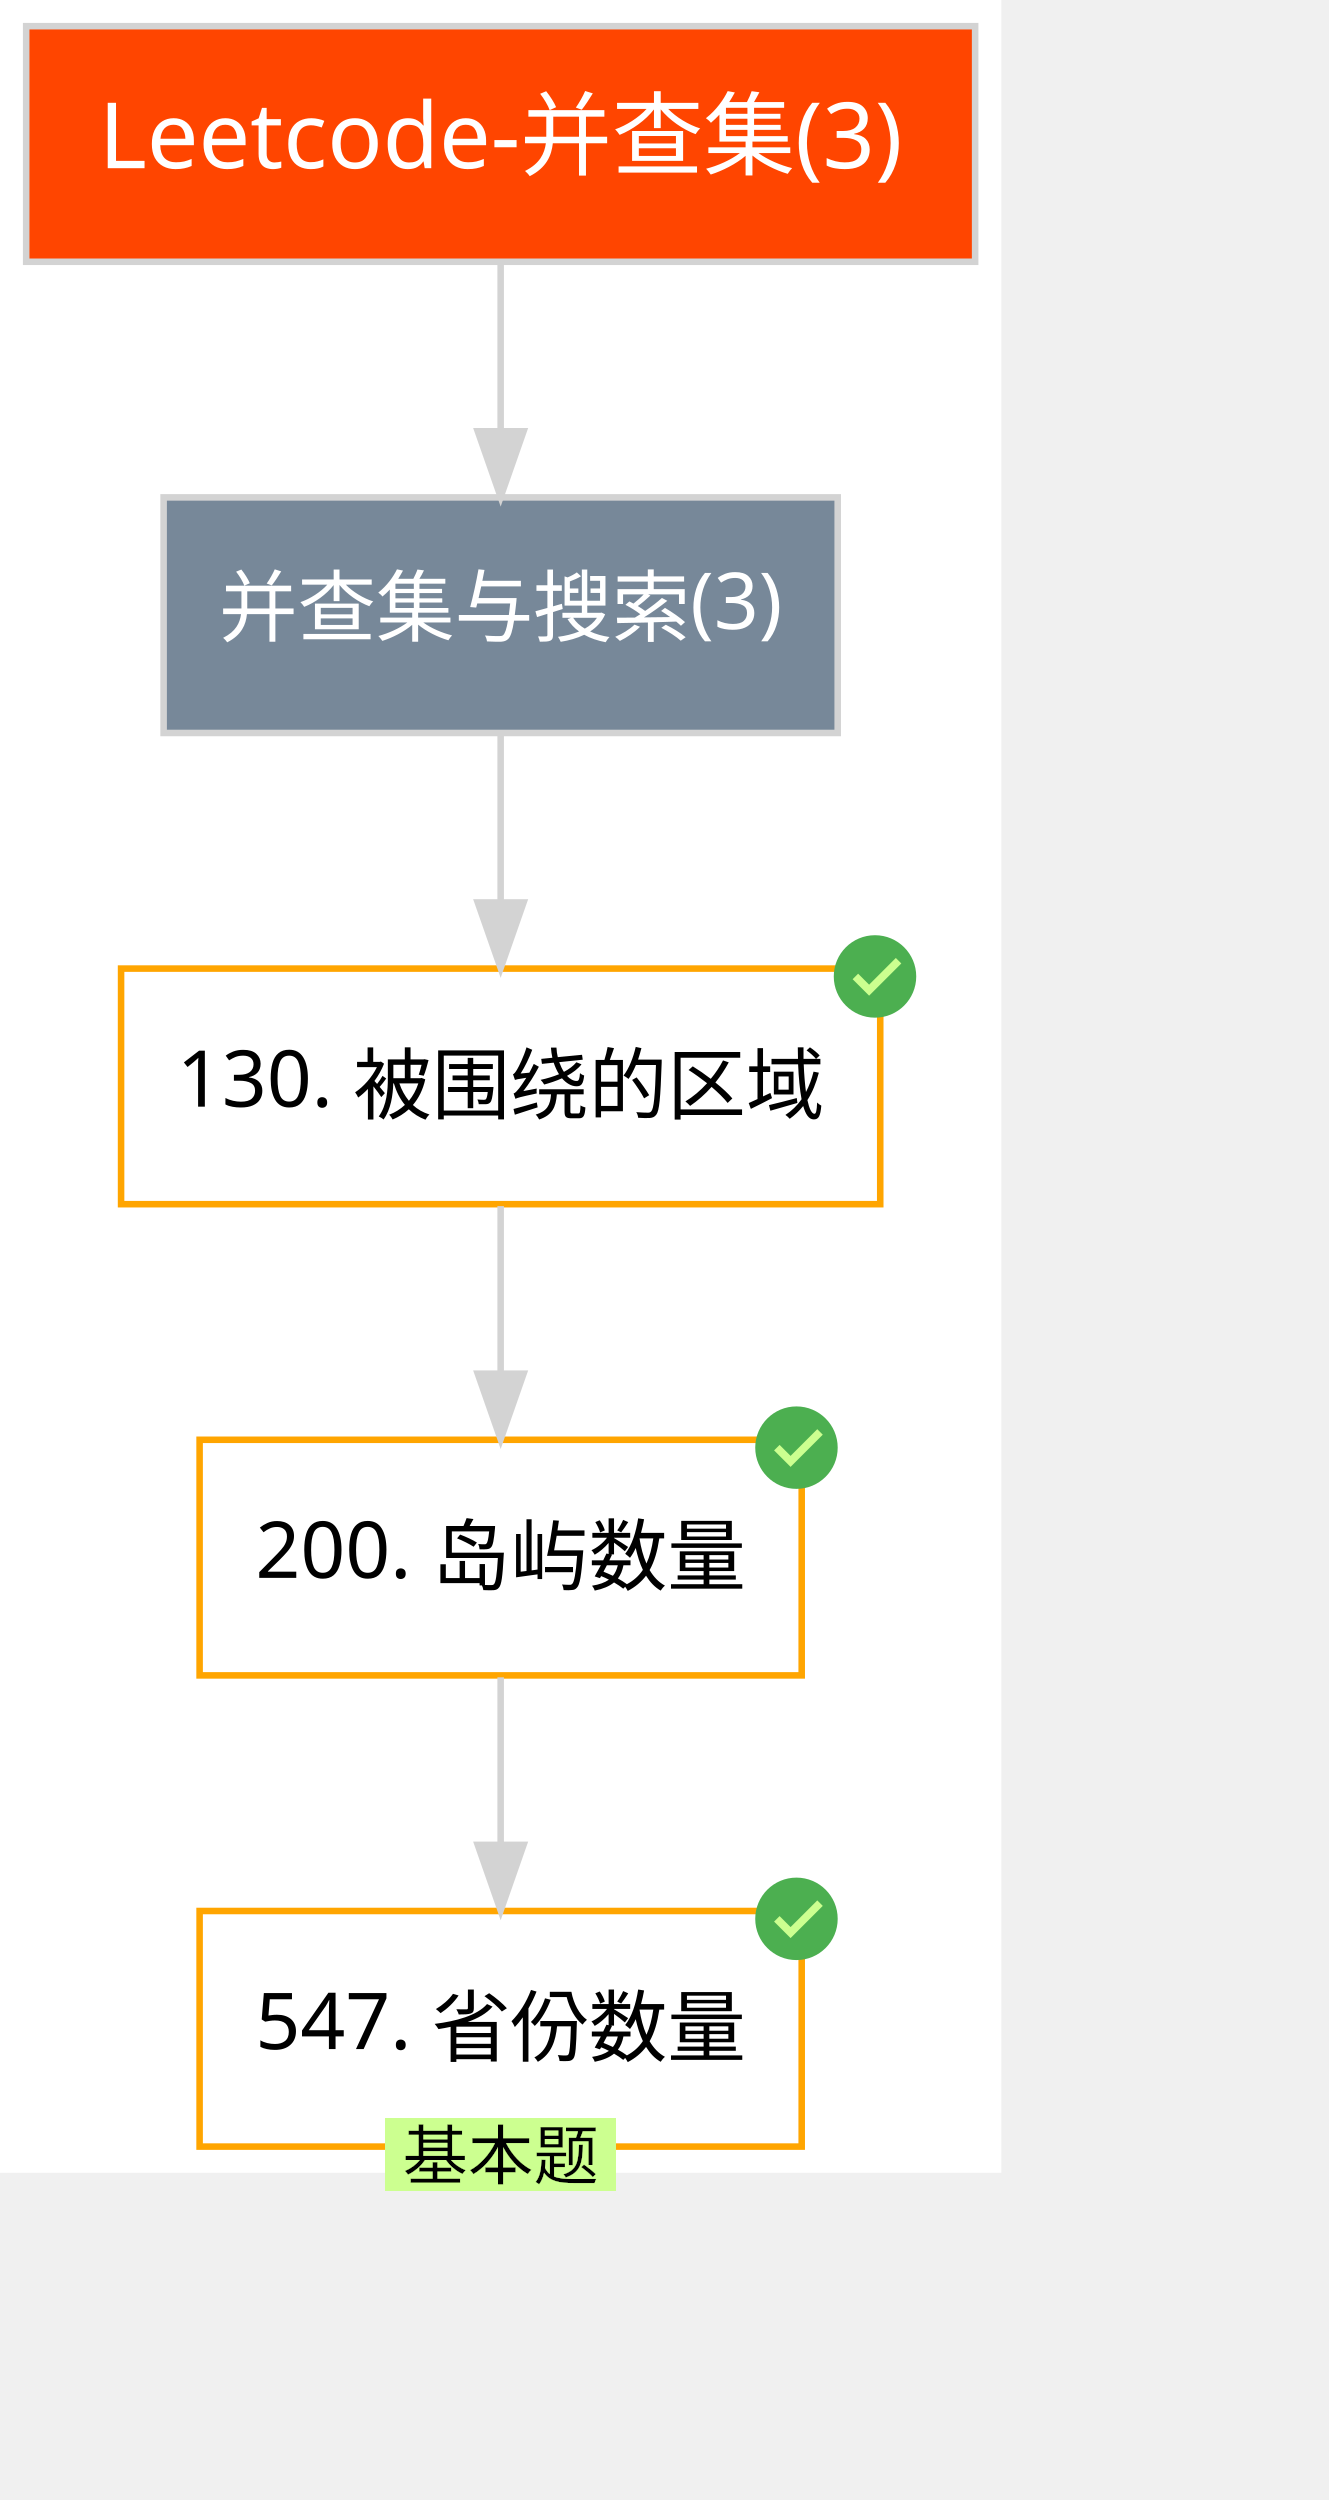
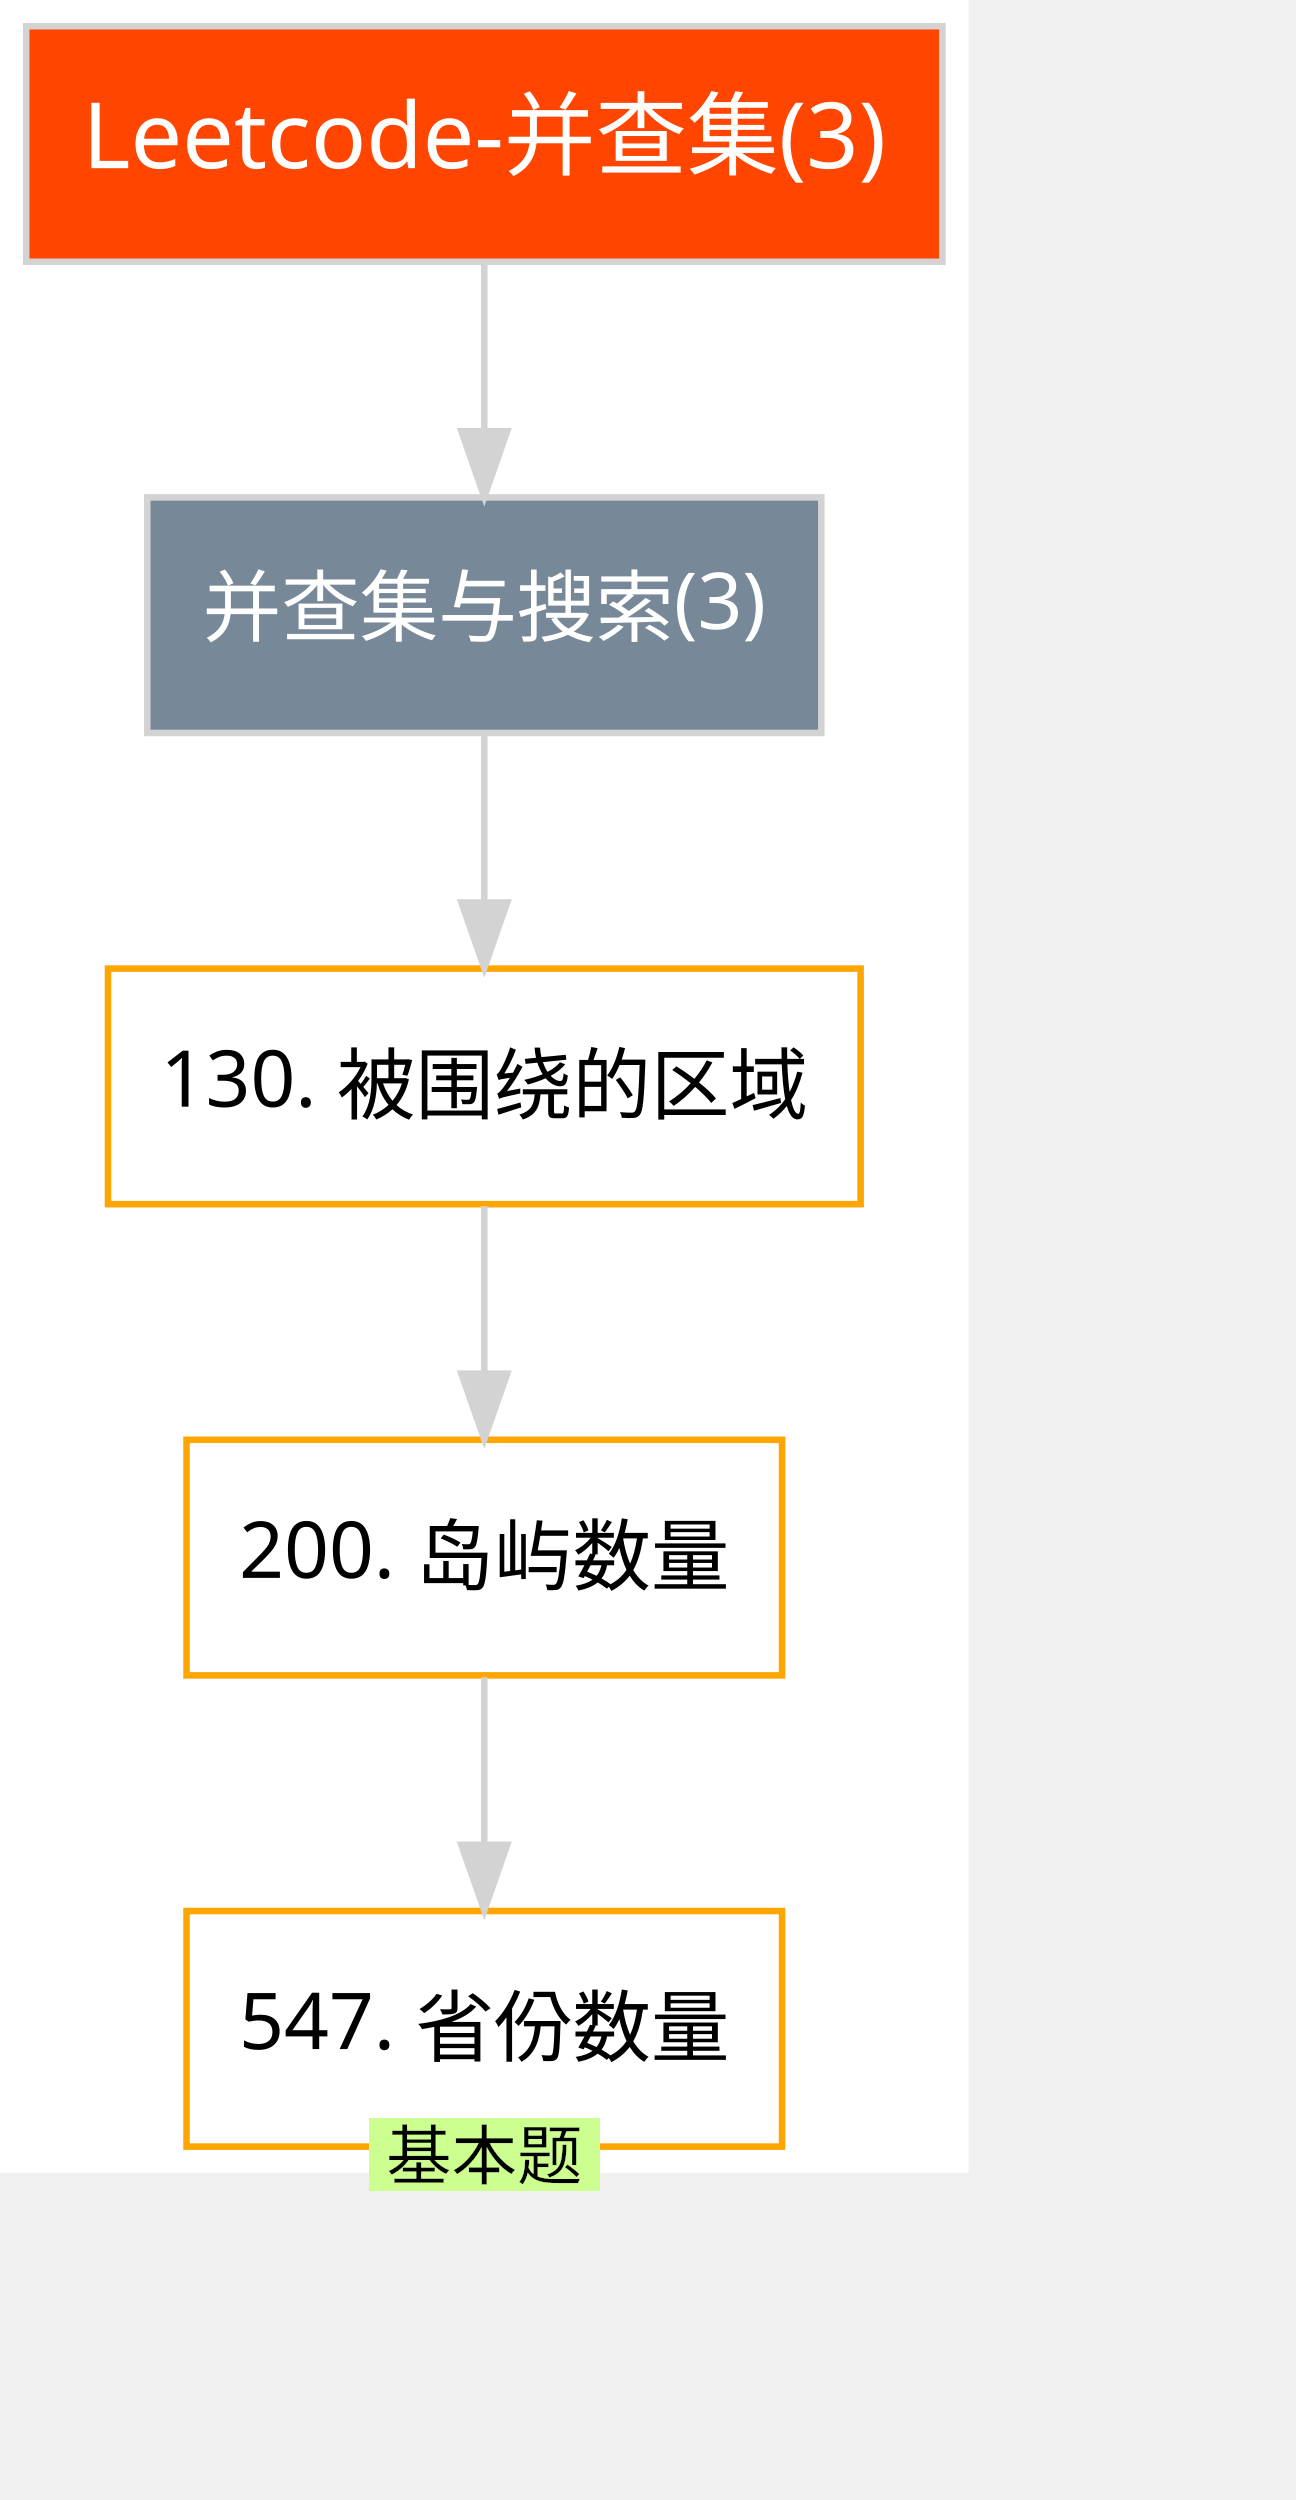
- <svg xmlns="http://www.w3.org/2000/svg" xmlns:xlink="http://www.w3.org/1999/xlink" height="382pt" viewBox="0.00 0.00 203.0 382.0" width="203pt">
+ <svg xmlns="http://www.w3.org/2000/svg" xmlns:xlink="http://www.w3.org/1999/xlink" height="382pt" viewBox="0.00 0.00 198.0 382.0" width="198pt">
  <g class="graph" id="graph0" transform="scale(1 1) rotate(0) translate(4 328)">
-     <polygon fill="white" points="-4,4 -4,-328 149,-328 149,4 -4,4" stroke="transparent" />
+     <polygon fill="white" points="-4,4 -4,-328 144,-328 144,4 -4,4" stroke="none" />
    <g class="node" id="node1">
      <g id="a_node1">
        <a target="_parent" xlink:href="https://leetcode-cn.com/tag/union-find" xlink:title="Leetcode-并查集(3)">
-           <polygon fill="orangered" points="145,-324 0,-324 0,-288 145,-288 145,-324" stroke="lightgrey" />
-           <text fill="white" font-family="Microsoft YaHei" font-size="14.00" text-anchor="middle" x="72.5" y="-302.3">
+           <polygon fill="orangered" points="140,-324 0,-324 0,-288 140,-288 140,-324" stroke="lightgrey" />
+           <text fill="white" font-family="Microsoft YaHei" font-size="14.00" text-anchor="middle" x="70" y="-302.3">
      Leetcode-并查集(3)
     </text>
        </a>
      </g>
    </g>
    <g class="node" id="node2">
-       <polygon fill="lightslategray" points="124,-252 21,-252 21,-216 124,-216 124,-252" stroke="lightgrey" />
-       <text fill="white" font-family="Microsoft YaHei" font-size="12.00" text-anchor="middle" x="72.5" y="-230.9">
+       <polygon fill="lightslategray" points="121.5,-252 18.5,-252 18.5,-216 121.5,-216 121.5,-252" stroke="lightgrey" />
+       <text fill="white" font-family="Microsoft YaHei" font-size="12.00" text-anchor="middle" x="70" y="-230.9">
    并查集与搜索(3)
   </text>
    </g>
    <g class="edge" id="edge1">
-       <path d="M72.5,-287.7C72.5,-279.98 72.5,-270.71 72.5,-262.11" fill="none" stroke="lightgrey" />
-       <polygon fill="lightgrey" points="76,-262.1 72.5,-252.1 69,-262.1 76,-262.1" stroke="lightgrey" />
+       <path d="M70,-287.7C70,-279.98 70,-270.71 70,-262.11" fill="none" stroke="lightgrey" />
+       <polygon fill="lightgrey" points="73.5,-262.1 70,-252.1 66.5,-262.1 73.5,-262.1" stroke="lightgrey" />
    </g>
    <g class="node" id="node3">
      <g id="a_node3">
        <a target="_parent" xlink:href="https://leetcode-cn.com/problems/surrounded-regions" xlink:title="130. 被围绕的区域">
-           <polygon fill="none" points="130.5,-180 14.5,-180 14.5,-144 130.5,-144 130.5,-180" stroke="orange" />
-           <text font-family="Microsoft YaHei" font-size="12.00" text-anchor="middle" x="72.5" y="-158.9">
+           <polygon fill="none" points="127.5,-180 12.5,-180 12.5,-144 127.5,-144 127.5,-180" stroke="orange" />
+           <text font-family="Microsoft YaHei" font-size="12.00" text-anchor="middle" x="70" y="-158.9">
      130. 被围绕的区域
     </text>
        </a>
      </g>
-       <g transform="translate(122.5, -186.0) scale(0.3)">
-         <circle cx="24" cy="24" fill="#4caf50" r="21" />
-         <polygon fill="#ccff90" points="34.6,14.6 21,28.2 15.4,22.6 12.6,25.4 21,33.8 37.4,17.4" />
-       </g>
    </g>
    <g class="edge" id="edge2">
-       <path d="M72.5,-215.7C72.5,-207.98 72.5,-198.71 72.5,-190.11" fill="none" stroke="lightgrey" />
-       <polygon fill="lightgrey" points="76,-190.1 72.5,-180.1 69,-190.1 76,-190.1" stroke="lightgrey" />
+       <path d="M70,-215.7C70,-207.98 70,-198.71 70,-190.11" fill="none" stroke="lightgrey" />
+       <polygon fill="lightgrey" points="73.5,-190.1 70,-180.1 66.5,-190.1 73.5,-190.1" stroke="lightgrey" />
    </g>
    <g class="node" id="node4">
      <g id="a_node4">
        <a target="_parent" xlink:href="https://leetcode-cn.com/problems/number-of-islands" xlink:title="200. 岛屿数量">
-           <polygon fill="none" points="118.5,-108 26.5,-108 26.5,-72 118.5,-72 118.5,-108" stroke="orange" />
-           <text font-family="Microsoft YaHei" font-size="12.00" text-anchor="middle" x="72.5" y="-86.9">
+           <polygon fill="none" points="115.5,-108 24.5,-108 24.5,-72 115.5,-72 115.5,-108" stroke="orange" />
+           <text font-family="Microsoft YaHei" font-size="12.00" text-anchor="middle" x="70" y="-86.9">
      200. 岛屿数量
     </text>
        </a>
      </g>
-       <g transform="translate(110.5, -114.0) scale(0.3)">
-         <circle cx="24" cy="24" fill="#4caf50" r="21" />
-         <polygon fill="#ccff90" points="34.6,14.6 21,28.2 15.4,22.6 12.6,25.4 21,33.8 37.4,17.4" />
-       </g>
    </g>
    <g class="edge" id="edge3">
-       <path d="M72.5,-143.7C72.5,-135.98 72.5,-126.71 72.5,-118.11" fill="none" stroke="lightgrey" />
-       <polygon fill="lightgrey" points="76,-118.1 72.5,-108.1 69,-118.1 76,-118.1" stroke="lightgrey" />
+       <path d="M70,-143.7C70,-135.98 70,-126.71 70,-118.11" fill="none" stroke="lightgrey" />
+       <polygon fill="lightgrey" points="73.5,-118.1 70,-108.1 66.5,-118.1 73.5,-118.1" stroke="lightgrey" />
    </g>
    <g class="node" id="node5">
      <g id="a_node5">
        <a target="_parent" xlink:href="https://leetcode-cn.com/problems/number-of-provinces" xlink:title="547. 省份数量">
-           <polygon fill="none" points="118.5,-36 26.5,-36 26.5,0 118.5,0 118.5,-36" stroke="orange" />
-           <text font-family="Microsoft YaHei" font-size="12.00" text-anchor="middle" x="72.5" y="-14.9">
+           <polygon fill="none" points="115.5,-36 24.5,-36 24.5,0 115.5,0 115.5,-36" stroke="orange" />
+           <text font-family="Microsoft YaHei" font-size="12.00" text-anchor="middle" x="70" y="-14.9">
      547. 省份数量
     </text>
        </a>
      </g>
-       <g transform="translate(110.5, -42.0) scale(0.3)">
-         <circle cx="24" cy="24" fill="#4caf50" r="21" />
-         <polygon fill="#ccff90" points="34.6,14.6 21,28.2 15.4,22.6 12.6,25.4 21,33.8 37.4,17.4" />
-       </g>
    </g>
    <g class="edge" id="edge4">
-       <path d="M72.5,-71.7C72.5,-63.98 72.5,-54.71 72.5,-46.11" fill="none" stroke="lightgrey" />
-       <polygon fill="lightgrey" points="76,-46.1 72.5,-36.1 69,-46.1 76,-46.1" stroke="lightgrey" />
+       <path d="M70,-71.7C70,-63.98 70,-54.71 70,-46.11" fill="none" stroke="lightgrey" />
+       <polygon fill="lightgrey" points="73.5,-46.1 70,-36.1 66.5,-46.1 73.5,-46.1" stroke="lightgrey" />
    </g>
    <g class="key">
      <defs>
        <filter height="1.2" id="solid" width="1.2" x="-0.1" y="-0.1">
          <feFlood flood-color="#ccff90" result="bg" />
          <feMerge>
            <feMergeNode in="bg" />
            <feMergeNode in="SourceGraphic" />
          </feMerge>
        </filter>
      </defs>
-       <text filter="url(#solid)" font-family="Microsoft YaHei" font-size="10.00" text-anchor="middle" x="72.5" y="5.0">
+       <text filter="url(#solid)" font-family="Microsoft YaHei" font-size="10.00" text-anchor="middle" x="70.0" y="5.0">
    基本题
   </text>
    </g>
  </g>
</svg>
